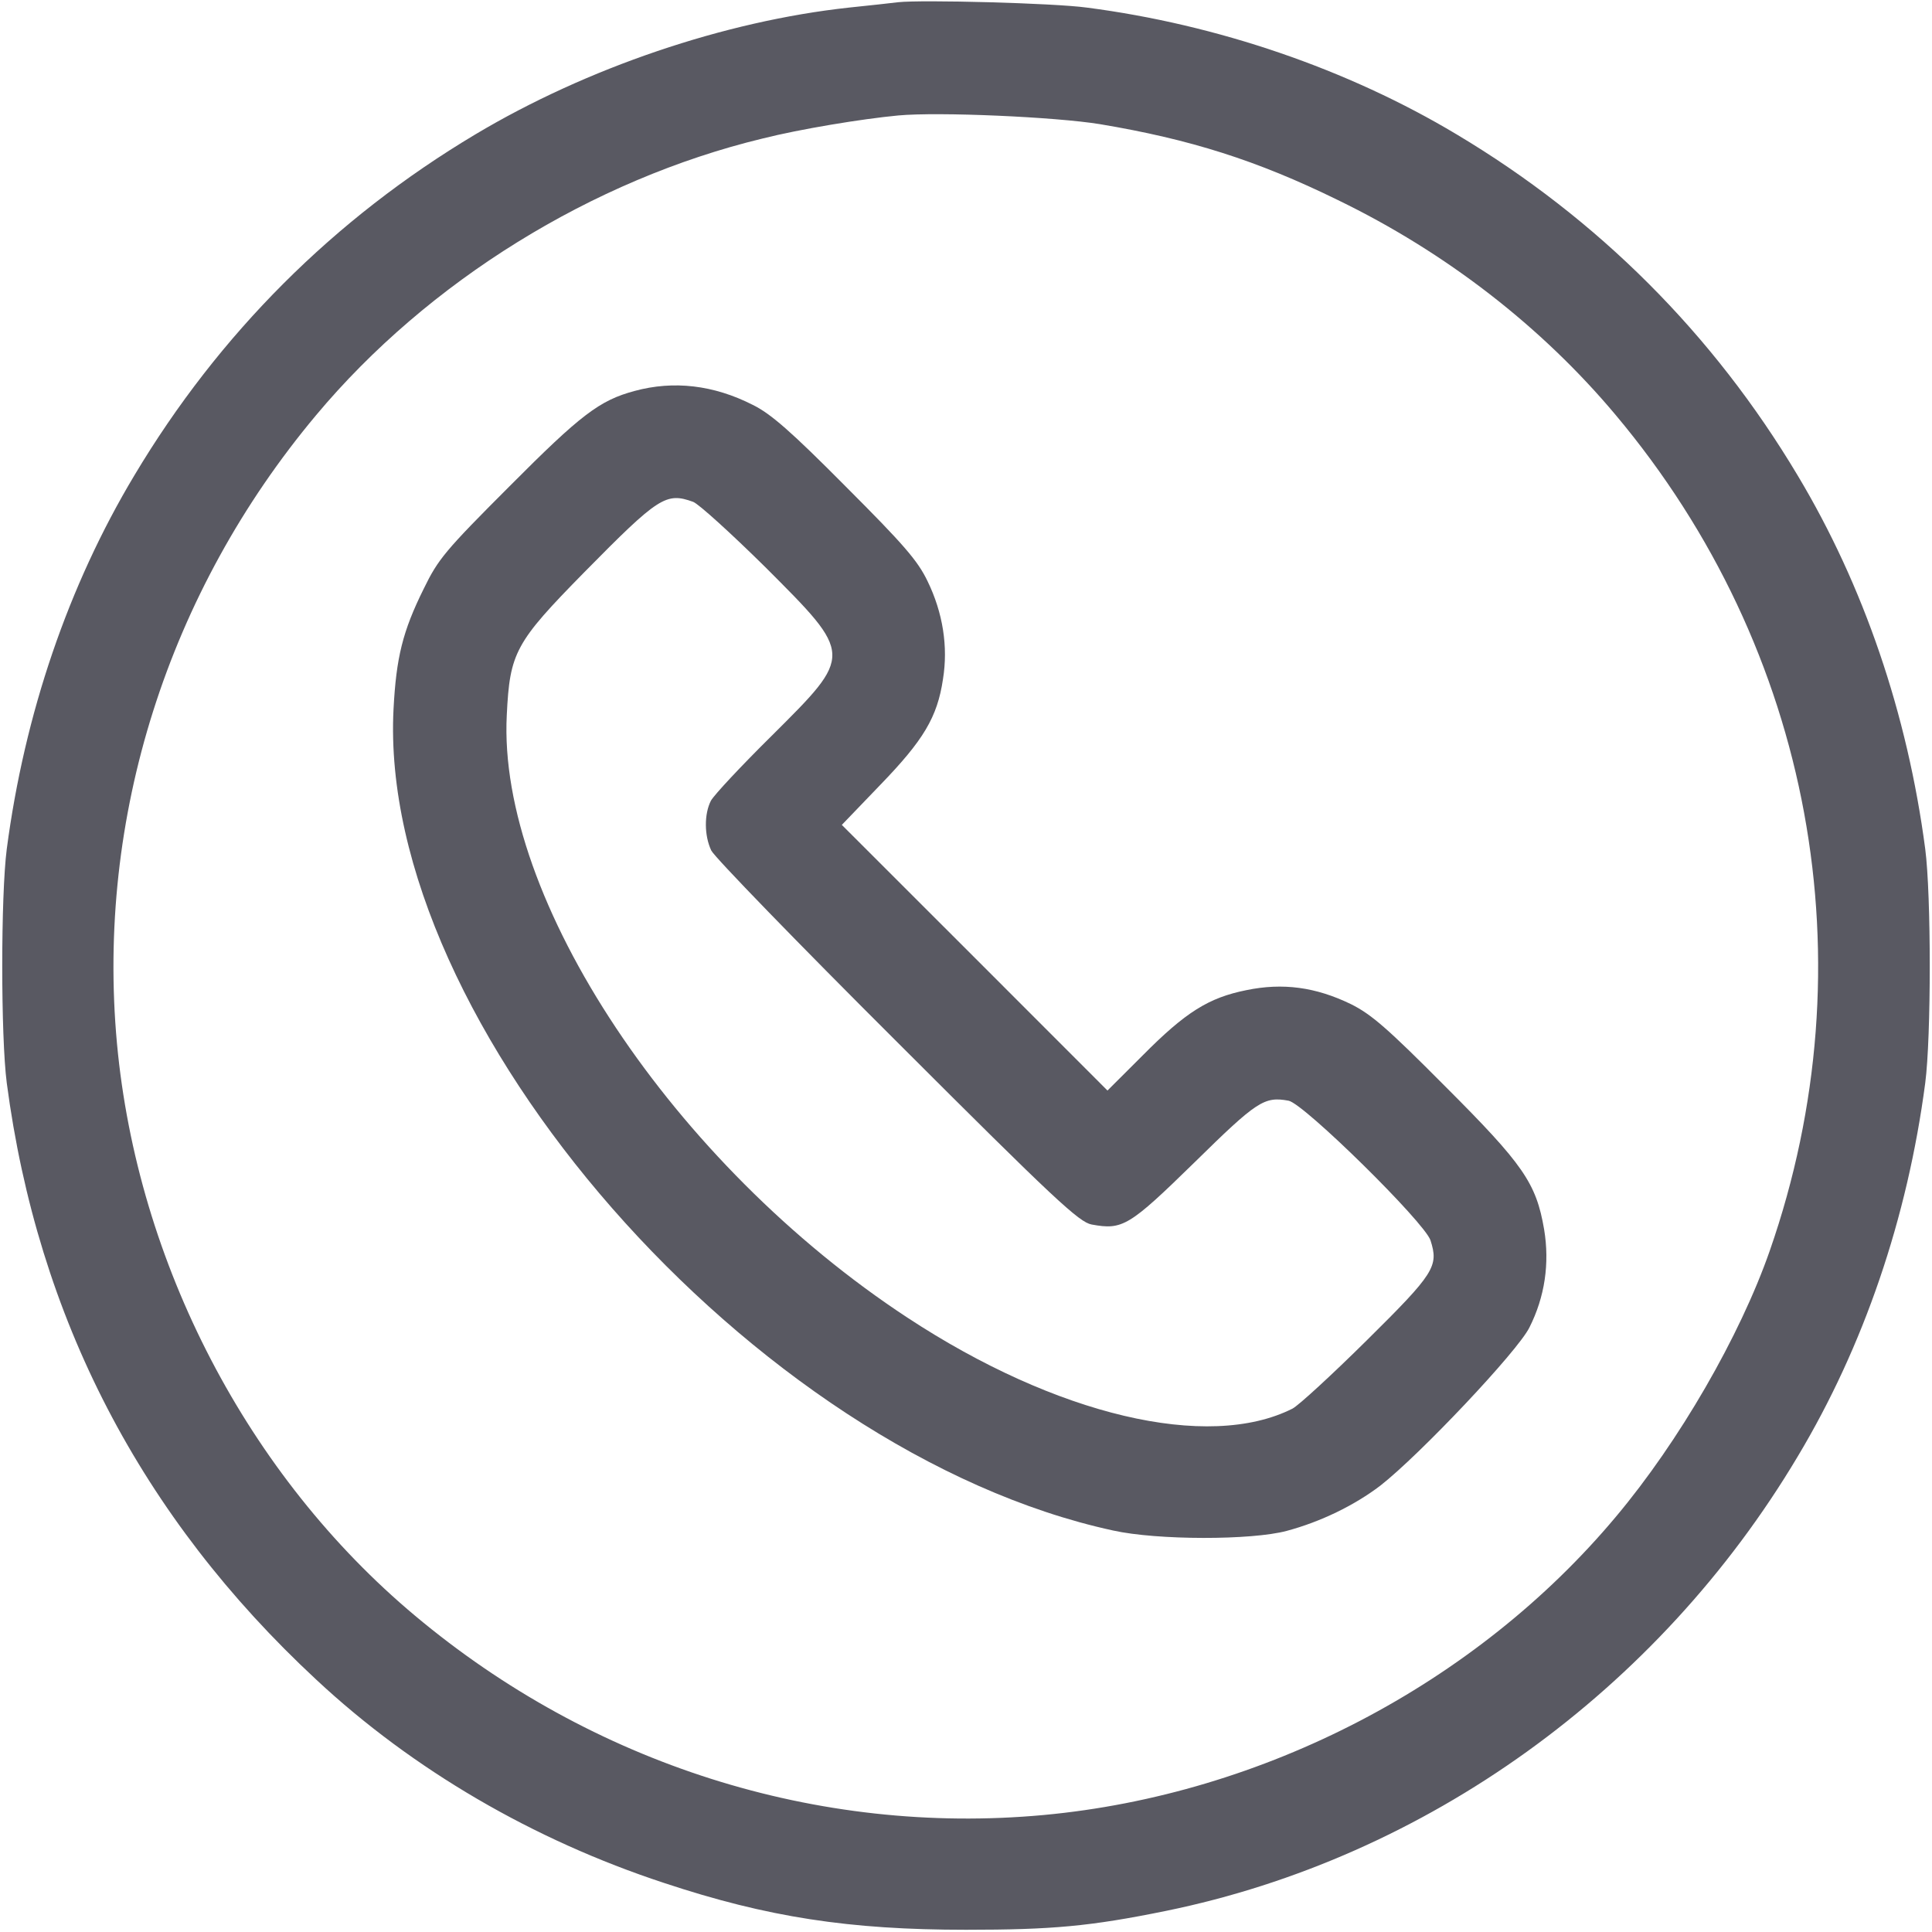
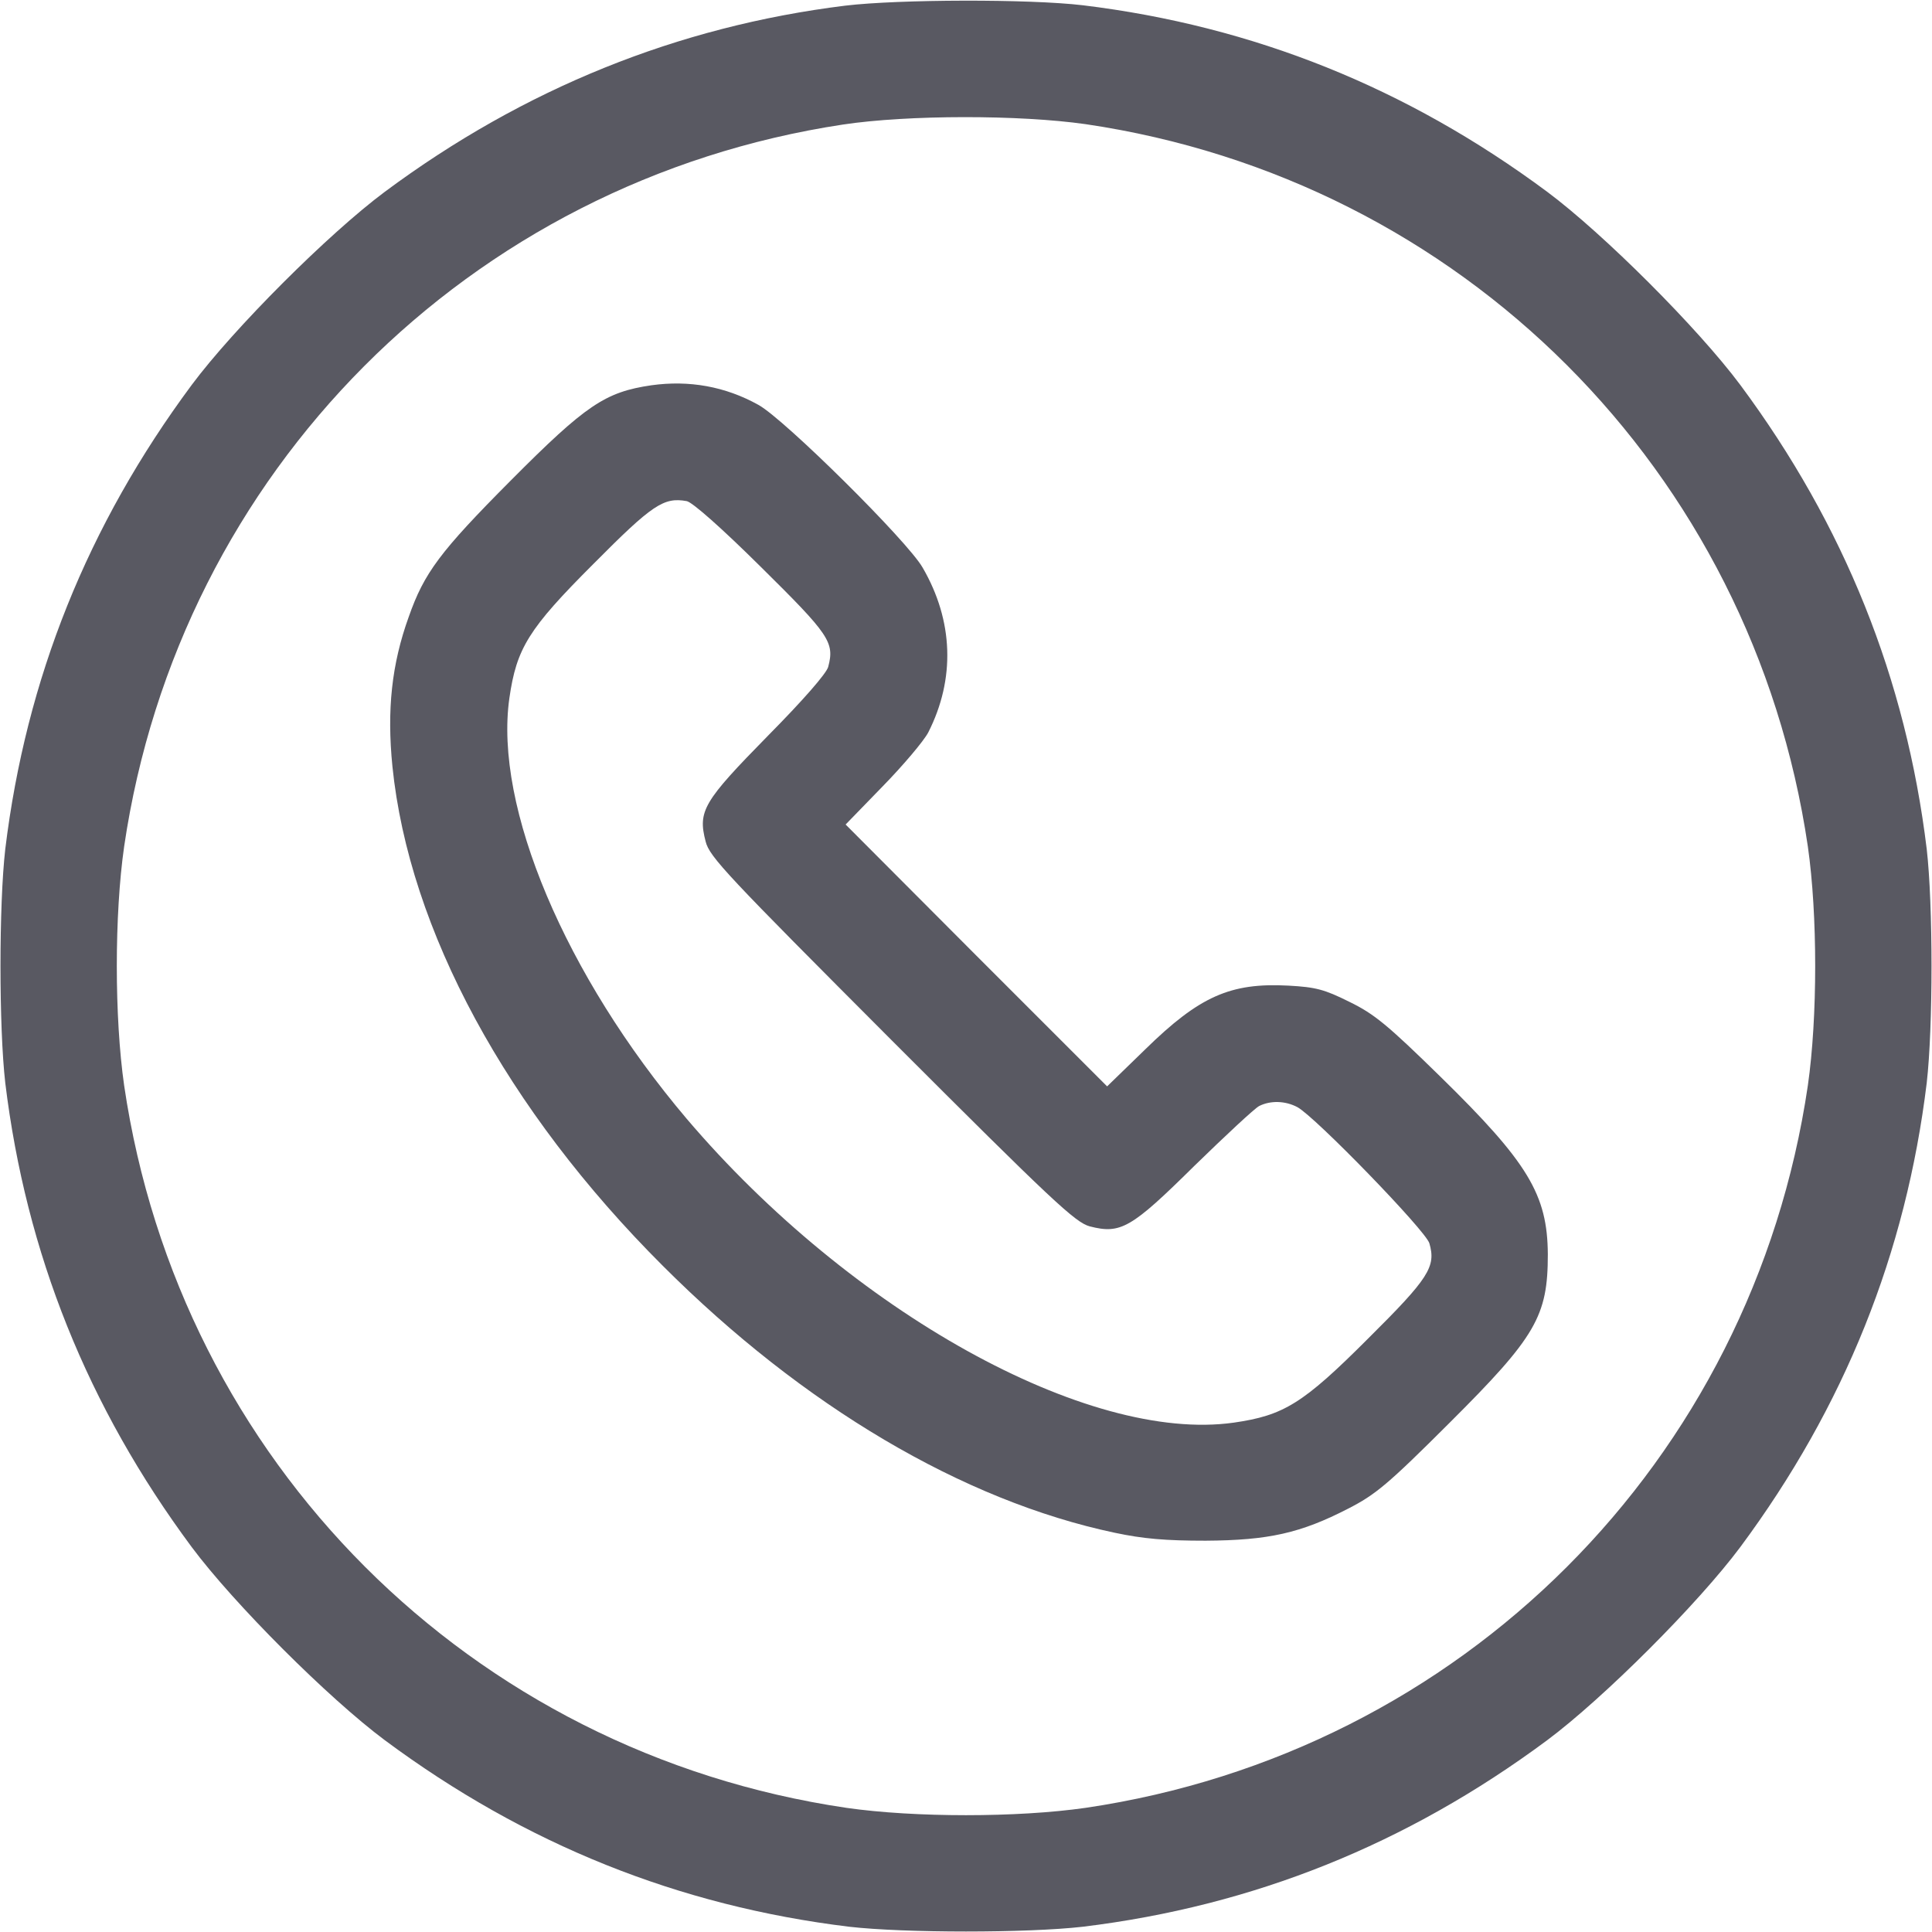
<svg xmlns="http://www.w3.org/2000/svg" width="26" height="26" viewBox="0 0 26 26" fill="none">
-   <path d="M12.086 0.03C11.989 0.041 11.69 0.076 11.426 0.102C9.75 0.284 7.896 0.914 6.398 1.808C4.494 2.945 2.945 4.494 1.808 6.398C0.919 7.881 0.33 9.608 0.091 11.426C0.01 12.05 0.01 13.95 0.091 14.574C0.508 17.738 1.899 20.414 4.255 22.603C5.555 23.816 7.175 24.761 8.937 25.34C10.329 25.802 11.431 25.97 13 25.97C14.158 25.97 14.671 25.924 15.691 25.716C19.19 25 22.313 22.755 24.192 19.602C25.081 18.119 25.67 16.392 25.909 14.574C25.99 13.95 25.99 12.05 25.909 11.426C25.67 9.608 25.081 7.881 24.192 6.398C23.055 4.494 21.506 2.945 19.602 1.808C18.134 0.929 16.382 0.33 14.625 0.102C14.178 0.041 12.401 -0.005 12.086 0.03ZM14.803 1.671C16.016 1.874 16.915 2.158 18.002 2.691C19.459 3.397 20.749 4.398 21.744 5.586C24.39 8.739 25.167 12.959 23.816 16.834C23.415 17.982 22.598 19.398 21.744 20.414C19.86 22.664 17.002 24.152 14.041 24.426C11.004 24.705 7.968 23.74 5.586 21.744C3.336 19.861 1.848 17.002 1.574 14.041C1.295 11.004 2.26 7.968 4.255 5.586C5.759 3.788 7.973 2.417 10.263 1.864C10.766 1.737 11.598 1.6 12.086 1.554C12.634 1.503 14.209 1.574 14.803 1.671Z" fill="#595962" />
-   <path d="M8.541 5.261C8.069 5.388 7.82 5.576 6.855 6.546C5.987 7.414 5.896 7.526 5.703 7.922C5.418 8.496 5.332 8.851 5.296 9.542C5.078 13.772 10.136 19.546 14.98 20.597C15.575 20.729 16.844 20.729 17.316 20.602C17.773 20.48 18.23 20.257 18.576 19.993C19.104 19.581 20.424 18.185 20.582 17.865C20.79 17.453 20.856 17.002 20.78 16.544C20.673 15.92 20.5 15.671 19.449 14.62C18.667 13.833 18.454 13.65 18.18 13.513C17.707 13.284 17.266 13.223 16.773 13.325C16.265 13.427 15.956 13.62 15.377 14.204L14.904 14.676L13.117 12.888L11.329 11.101L11.847 10.562C12.426 9.963 12.614 9.654 12.69 9.141C12.761 8.704 12.69 8.247 12.482 7.82C12.35 7.546 12.167 7.333 11.38 6.546C10.644 5.804 10.37 5.566 10.131 5.449C9.603 5.18 9.064 5.119 8.541 5.261ZM9.329 6.754C9.405 6.784 9.841 7.18 10.299 7.632C11.487 8.821 11.487 8.805 10.385 9.902C9.973 10.309 9.608 10.7 9.567 10.776C9.476 10.954 9.476 11.243 9.572 11.446C9.613 11.532 10.74 12.695 12.076 14.026C14.198 16.148 14.523 16.448 14.691 16.479C15.107 16.555 15.194 16.504 16.072 15.646C16.915 14.818 17.012 14.752 17.342 14.813C17.55 14.854 19.17 16.448 19.251 16.692C19.363 17.042 19.307 17.134 18.393 18.038C17.926 18.5 17.474 18.916 17.393 18.957C16.255 19.53 14.214 19.048 12.213 17.733C9.064 15.666 6.693 12.096 6.82 9.623C6.861 8.78 6.932 8.648 7.866 7.698C8.866 6.683 8.963 6.622 9.329 6.754Z" fill="#595962" />
+   <path d="M11.375 0.076C9.12 0.355 7.048 1.193 5.18 2.58C4.418 3.148 3.148 4.418 2.58 5.18C1.178 7.069 0.35 9.136 0.071 11.426C-0.015 12.177 -0.015 13.823 0.071 14.574C0.35 16.864 1.178 18.931 2.58 20.82C3.148 21.582 4.418 22.852 5.18 23.42C7.069 24.822 9.136 25.65 11.426 25.929C12.177 26.015 13.823 26.015 14.574 25.929C16.864 25.65 18.931 24.822 20.82 23.42C21.582 22.852 22.852 21.582 23.42 20.82C24.822 18.931 25.65 16.864 25.929 14.574C26.015 13.823 26.015 12.177 25.929 11.426C25.65 9.136 24.822 7.069 23.42 5.18C22.852 4.418 21.582 3.148 20.82 2.58C18.931 1.178 16.864 0.35 14.574 0.071C13.848 -0.015 12.096 -0.01 11.375 0.076ZM14.61 1.671C19.668 2.417 23.583 6.332 24.329 11.39C24.461 12.309 24.461 13.691 24.329 14.61C23.583 19.668 19.668 23.583 14.61 24.329C13.691 24.461 12.309 24.461 11.39 24.329C6.332 23.583 2.417 19.668 1.671 14.61C1.539 13.691 1.539 12.309 1.671 11.39C2.412 6.353 6.312 2.438 11.345 1.676C12.223 1.544 13.721 1.544 14.61 1.671Z" fill="#595962" />
+   <path d="M8.765 5.185C8.145 5.276 7.886 5.449 6.876 6.464C5.921 7.424 5.708 7.709 5.5 8.303C5.271 8.938 5.205 9.552 5.281 10.314C5.505 12.512 6.815 14.935 8.922 17.037C10.806 18.921 12.959 20.196 15.001 20.627C15.387 20.709 15.686 20.734 16.225 20.734C17.073 20.729 17.504 20.632 18.144 20.302C18.51 20.114 18.672 19.982 19.505 19.15C20.673 17.987 20.83 17.712 20.83 16.88C20.825 16.077 20.566 15.646 19.383 14.488C18.672 13.792 18.494 13.645 18.159 13.482C17.824 13.315 17.707 13.284 17.337 13.264C16.56 13.223 16.143 13.406 15.412 14.122L14.899 14.62L13.137 12.858L11.38 11.096L11.878 10.583C12.152 10.303 12.431 9.973 12.492 9.857C12.858 9.136 12.832 8.354 12.416 7.638C12.213 7.282 10.557 5.642 10.207 5.449C9.76 5.2 9.273 5.114 8.765 5.185ZM10.242 7.632C11.162 8.541 11.233 8.643 11.146 8.973C11.126 9.059 10.806 9.425 10.334 9.902C9.466 10.786 9.389 10.913 9.496 11.324C9.547 11.532 9.791 11.786 12 14C14.163 16.164 14.473 16.453 14.666 16.504C15.082 16.611 15.224 16.529 16.072 15.691C16.494 15.28 16.885 14.915 16.946 14.884C17.098 14.808 17.296 14.813 17.459 14.899C17.697 15.026 19.19 16.565 19.236 16.732C19.327 17.047 19.231 17.2 18.413 18.012C17.535 18.891 17.276 19.048 16.605 19.145C14.64 19.424 11.451 17.652 9.242 15.057C7.607 13.127 6.647 10.857 6.855 9.395C6.952 8.724 7.109 8.465 7.988 7.587C8.78 6.789 8.932 6.688 9.242 6.744C9.318 6.759 9.704 7.099 10.242 7.632Z" fill="#595962" />
</svg>
